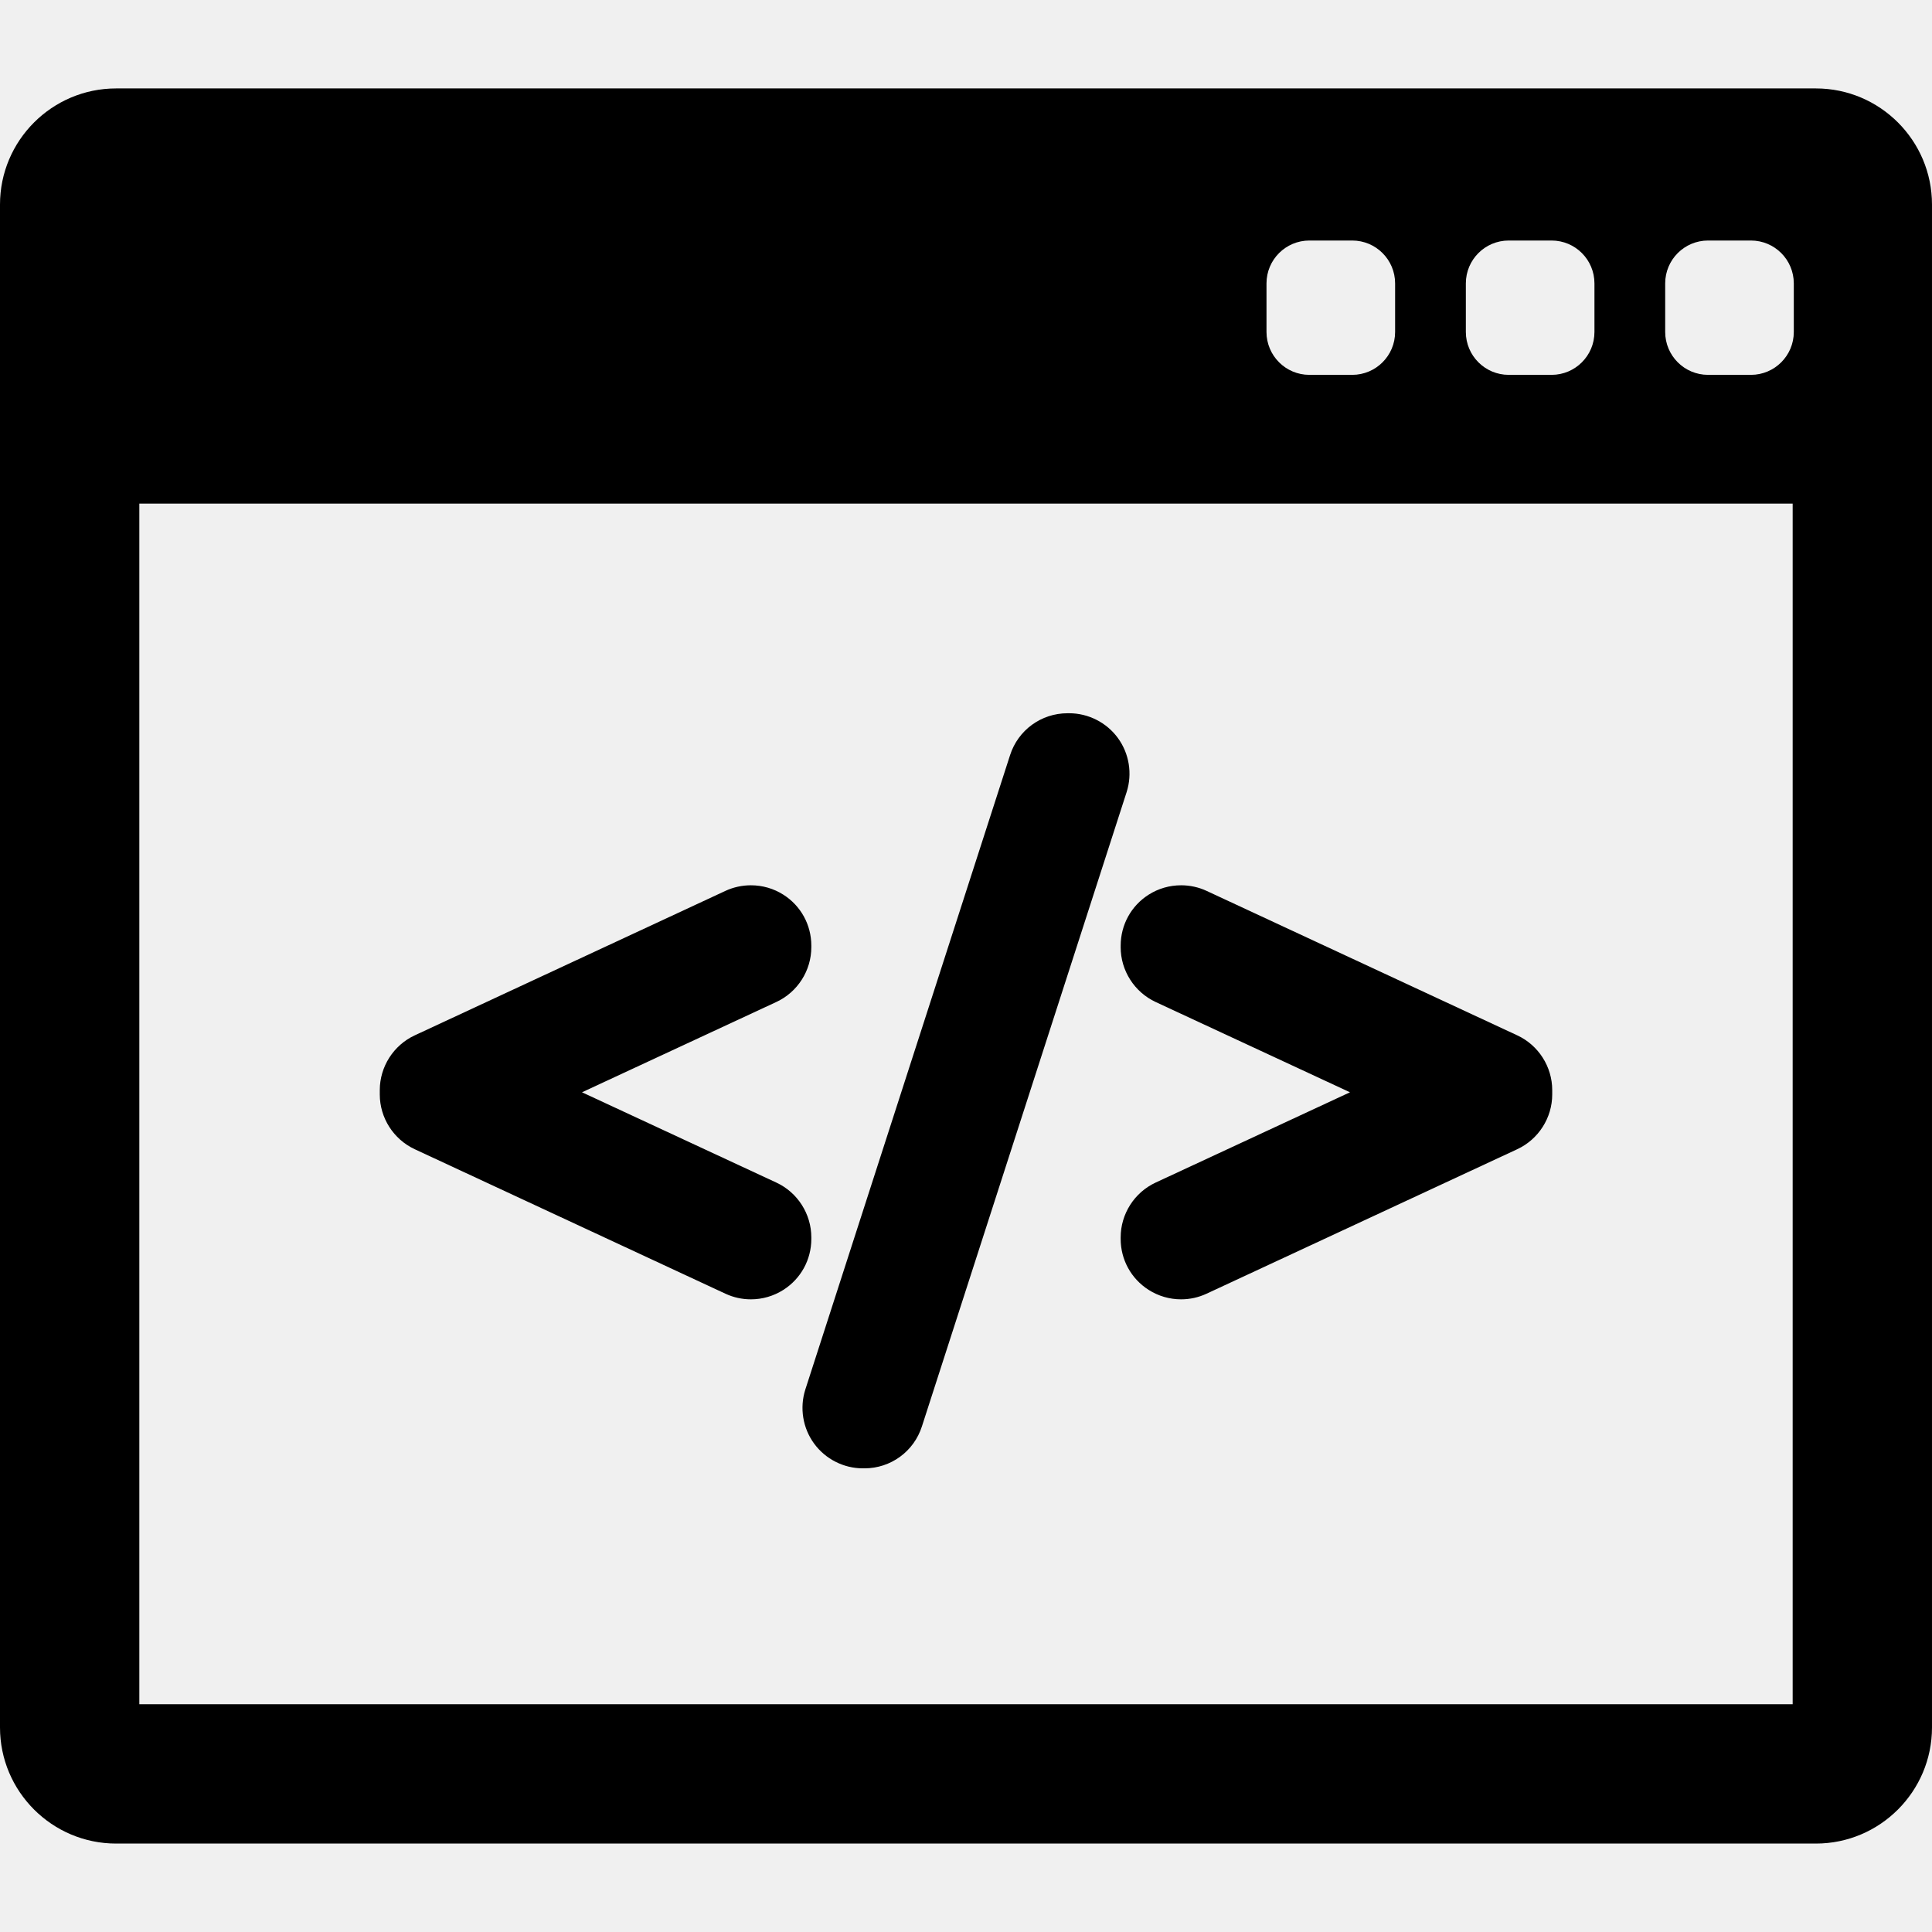
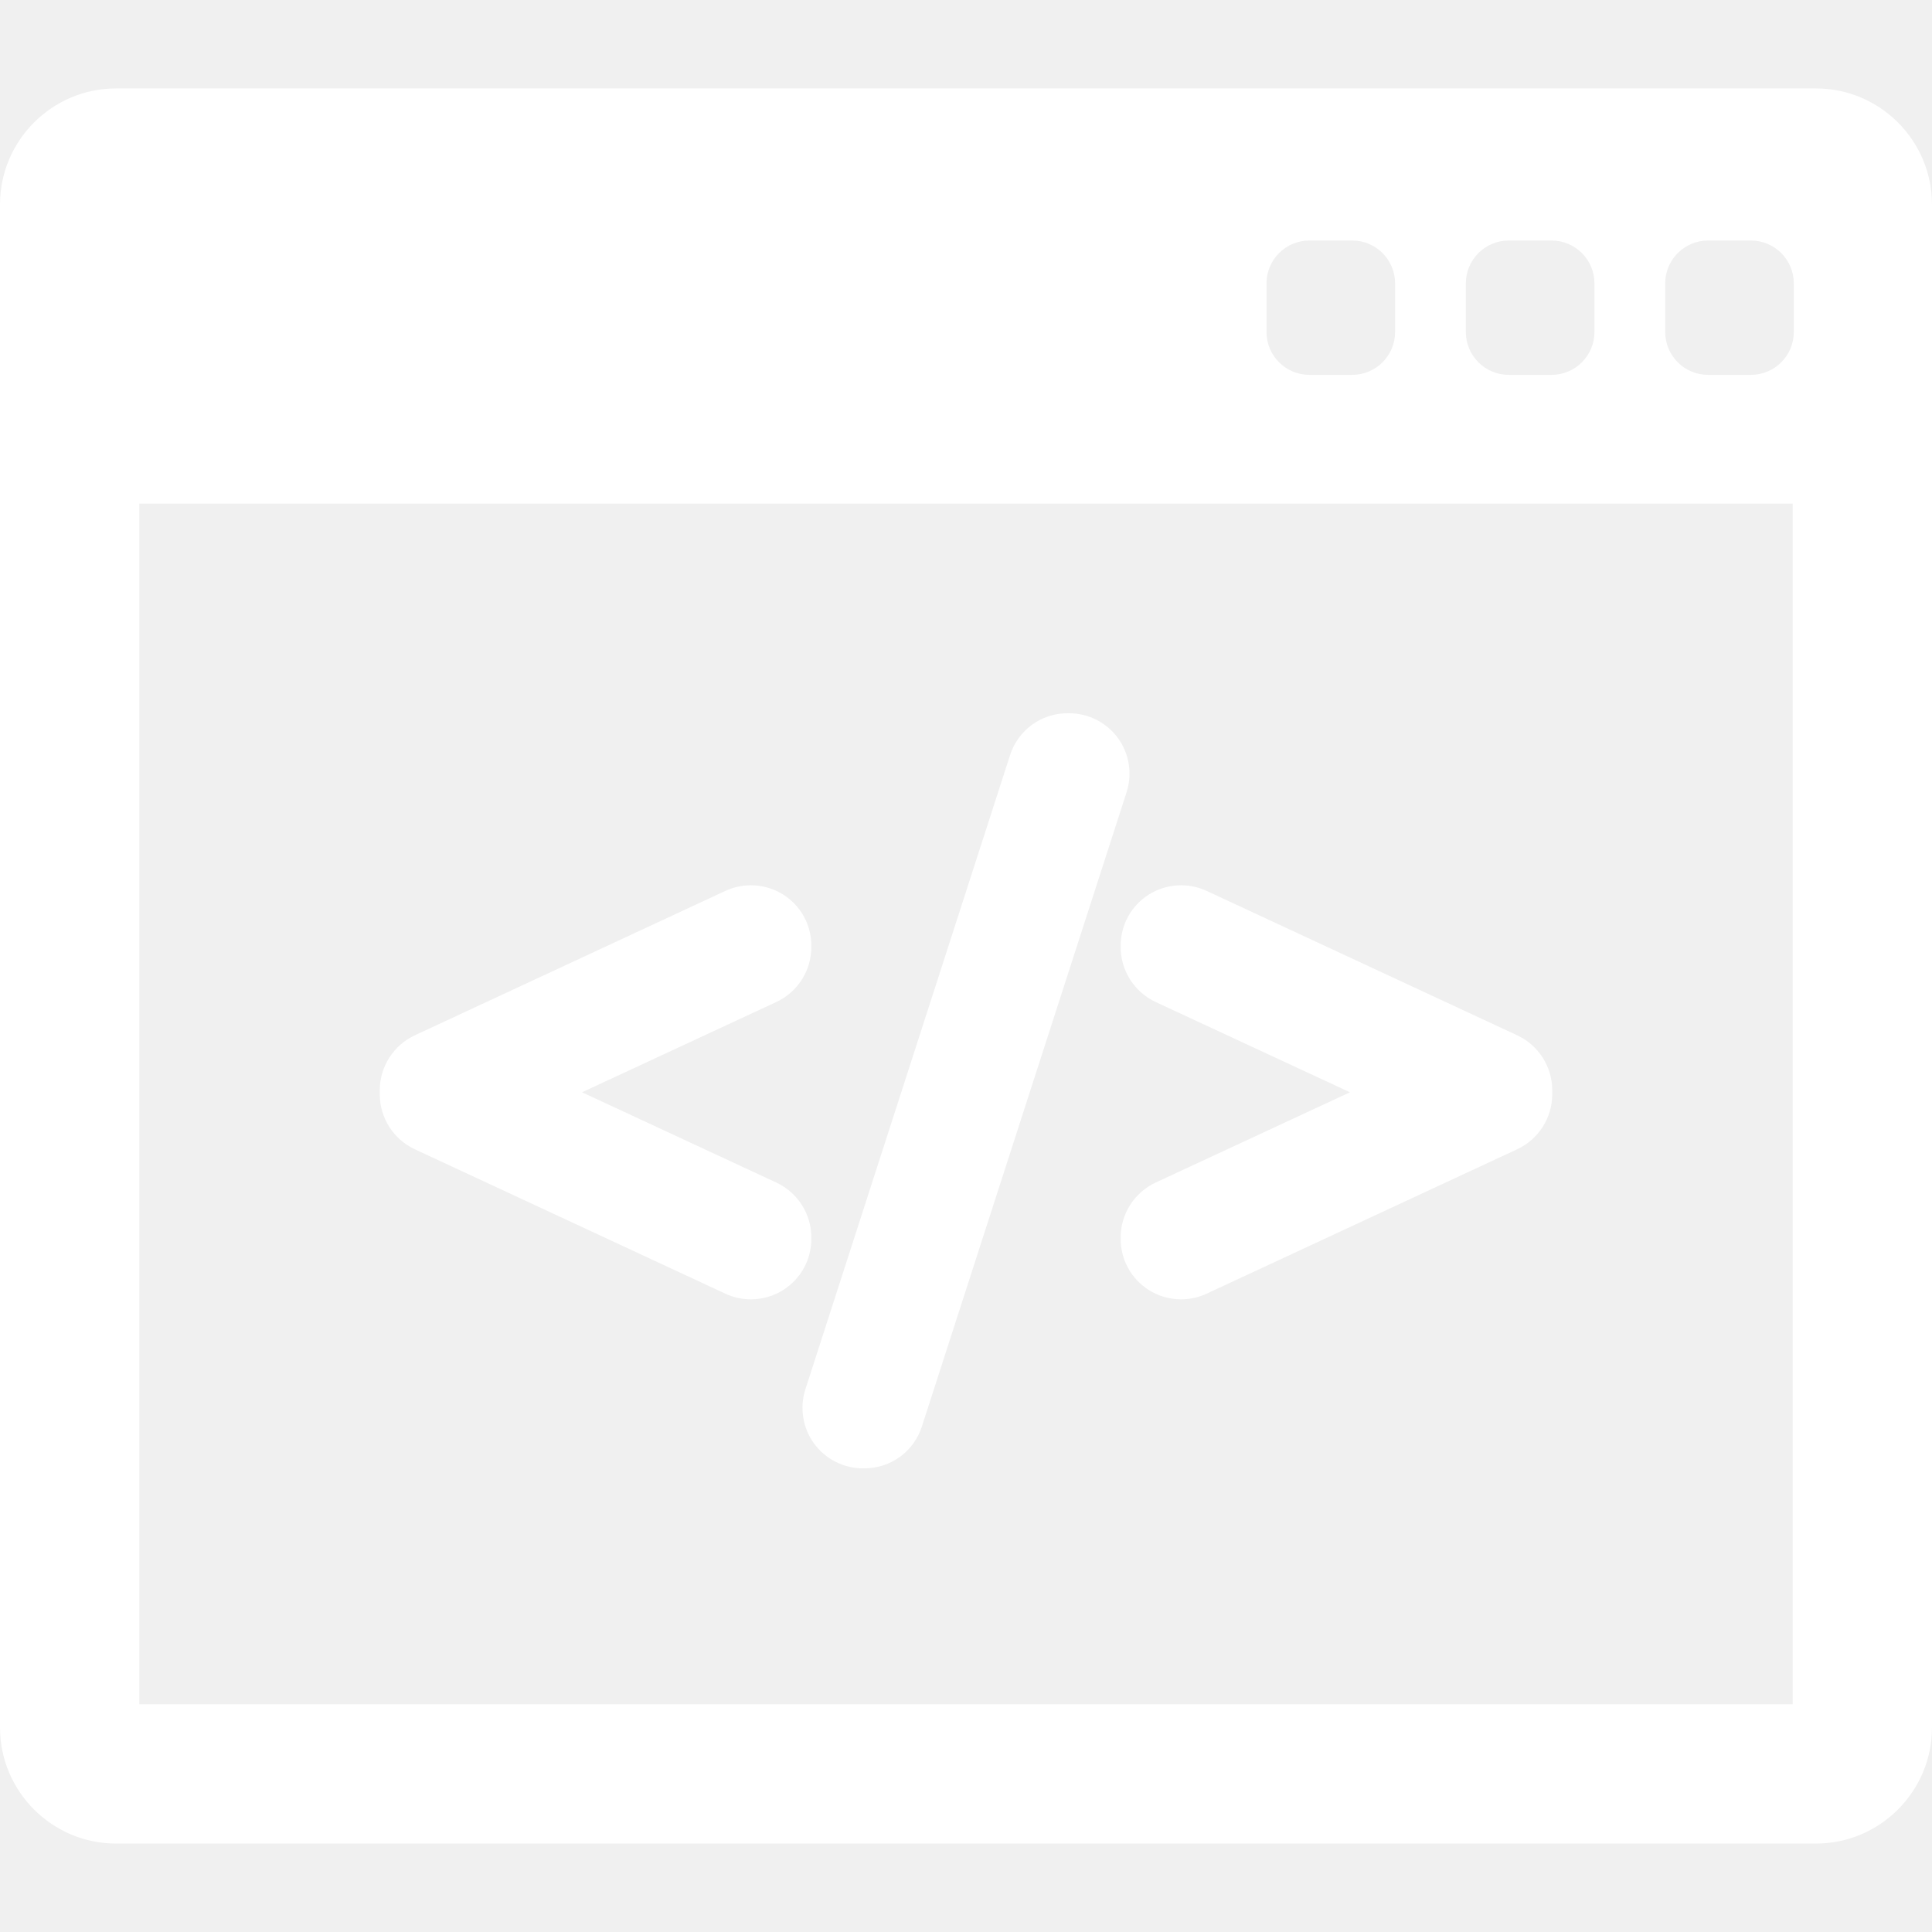
- <svg xmlns="http://www.w3.org/2000/svg" fill="#000" version="1.1" id="Capa_1" width="800px" height="800px" viewBox="0 0 392.186 392.186" xml:space="preserve">
+ <svg xmlns="http://www.w3.org/2000/svg" fill="#fff" version="1.1" id="Capa_1" width="800px" height="800px" viewBox="0 0 392.186 392.186" xml:space="preserve">
  <g id="SVGRepo_bgCarrier" stroke-width="0" />
  <g id="SVGRepo_tracerCarrier" stroke-linecap="round" stroke-linejoin="round" />
  <g id="SVGRepo_iconCarrier">
    <g>
      <g>
        <g>
          <path d="M368.62,17.951H23.568C10.57,17.951,0,28.524,0,41.52v309.146c0,12.996,10.57,23.568,23.568,23.568h345.053 c12.994,0,23.564-10.572,23.564-23.568V41.52C392.188,28.525,381.614,17.951,368.62,17.951z M297.56,57.528 c0-4.806,3.896-8.703,8.701-8.703h8.703c4.808,0,8.701,3.896,8.701,8.703v9.863c0,4.806-3.896,8.702-8.701,8.702h-8.703 c-4.805,0-8.701-3.896-8.701-8.702V57.528z M257.093,57.528c0-4.806,3.898-8.703,8.703-8.703h8.701 c4.805,0,8.703,3.896,8.703,8.703v9.863c0,4.806-3.898,8.702-8.703,8.702h-8.701c-4.805,0-8.703-3.896-8.703-8.702V57.528z M363.903,345.951H28.282V102.235h335.621V345.951L363.903,345.951z M364.132,67.391c0,4.806-3.896,8.702-8.701,8.702h-8.703 c-4.809,0-8.702-3.896-8.702-8.702v-9.863c0-4.806,3.896-8.703,8.702-8.703h8.703c4.806,0,8.701,3.896,8.701,8.703V67.391z" />
          <path d="M84.185,233.284l63.084,29.336c1.631,0.755,3.367,1.138,5.162,1.138c2.338,0,4.617-0.664,6.598-1.924 c3.547-2.267,5.666-6.13,5.666-10.334v-0.322c0-4.752-2.785-9.116-7.096-11.118l-39.455-18.332l39.455-18.334 c4.311-2.004,7.096-6.367,7.096-11.117v-0.319c0-4.21-2.119-8.075-5.666-10.334c-1.961-1.253-4.246-1.916-6.605-1.916 c-1.779,0-3.563,0.391-5.16,1.133l-63.08,29.333c-4.307,2.004-7.09,6.369-7.09,11.117v0.877 C77.093,226.909,79.874,231.272,84.185,233.284z" />
          <path d="M165.257,293.036c2.301,3.149,6.002,5.03,9.9,5.03h0.316c5.352,0,10.041-3.426,11.672-8.517L228.7,160.788 c1.192-3.716,0.531-7.818-1.771-10.973c-2.301-3.15-6.002-5.03-9.901-5.03h-0.315c-5.354,0-10.048,3.425-11.679,8.516 l-41.559,128.771C162.292,285.793,162.958,289.889,165.257,293.036z" />
          <path d="M227.49,192.276c0,4.745,2.783,9.109,7.095,11.123l39.455,18.329l-39.455,18.33c-4.31,2.004-7.095,6.368-7.095,11.118 v0.322c0,4.205,2.117,8.068,5.668,10.336c1.974,1.258,4.254,1.924,6.595,1.924c1.793,0,3.528-0.383,5.17-1.142l63.08-29.335 c4.307-2.009,7.09-6.372,7.09-11.115v-0.877c0-4.748-2.783-9.113-7.094-11.117l-63.08-29.333 c-1.591-0.74-3.373-1.131-5.152-1.131c-2.355,0-4.643,0.661-6.604,1.912c-3.551,2.263-5.67,6.127-5.67,10.337v0.318H227.49 L227.49,192.276z" />
        </g>
      </g>
    </g>
  </g>
</svg>
